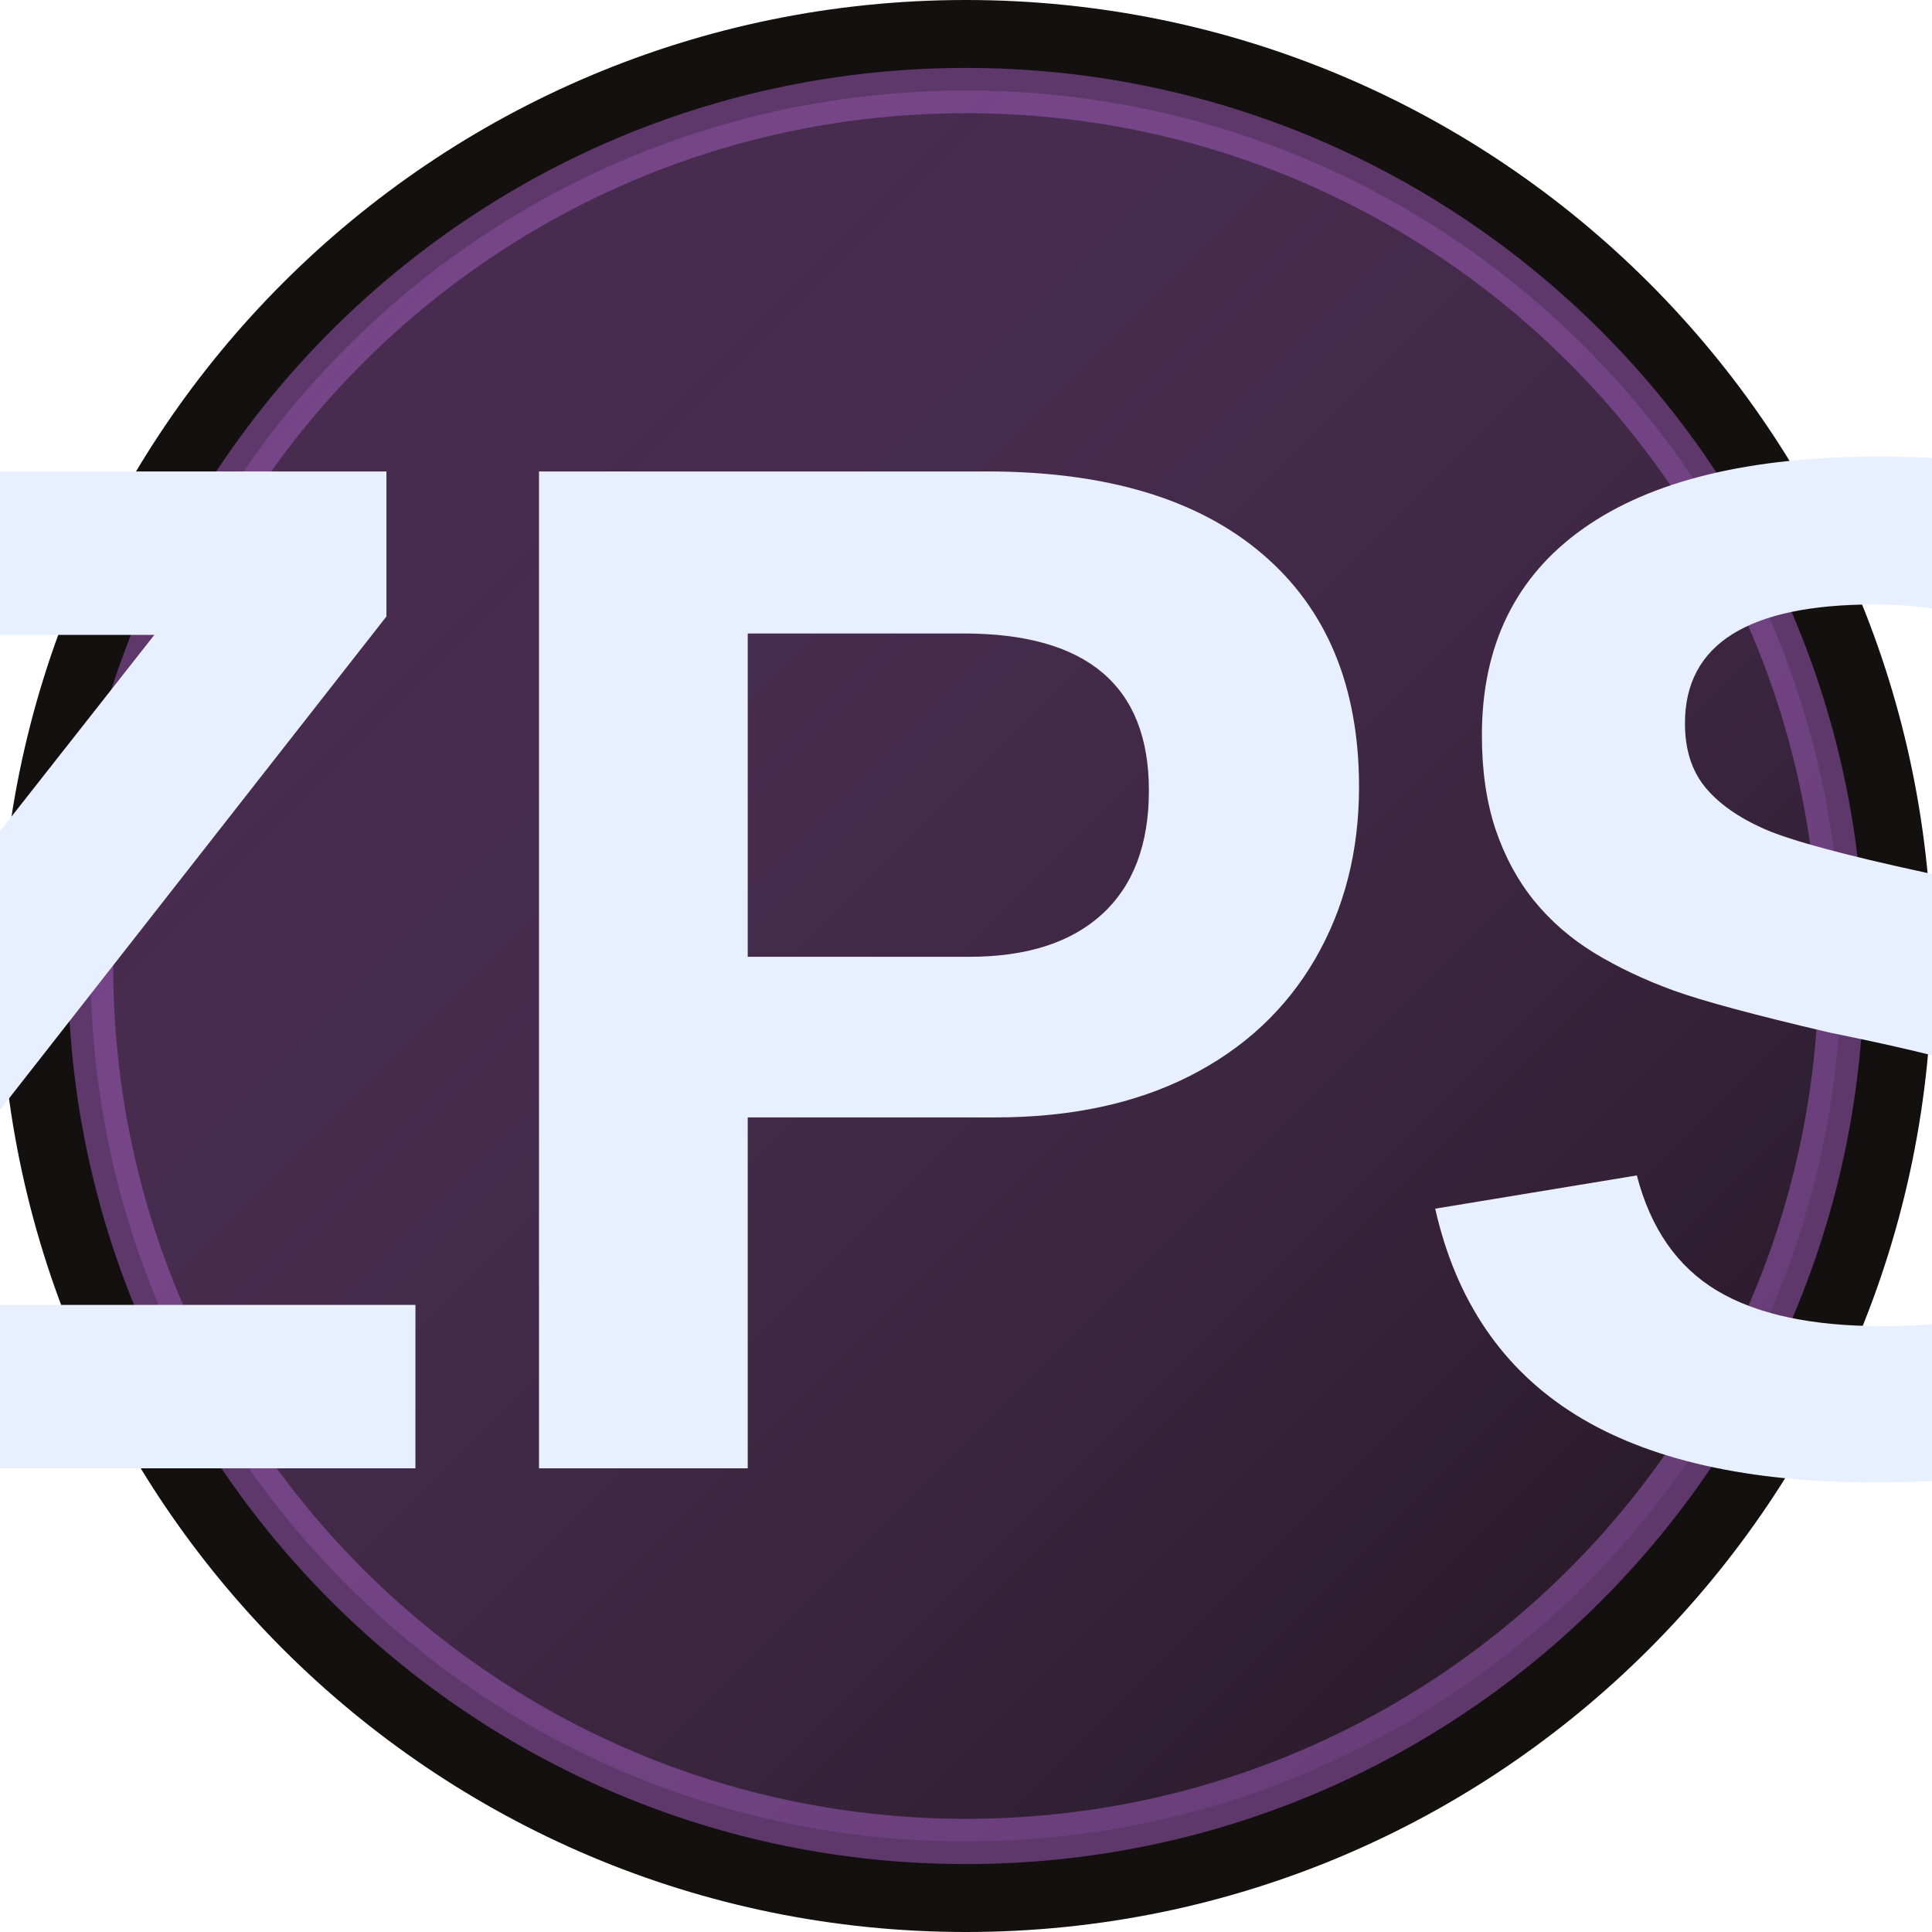
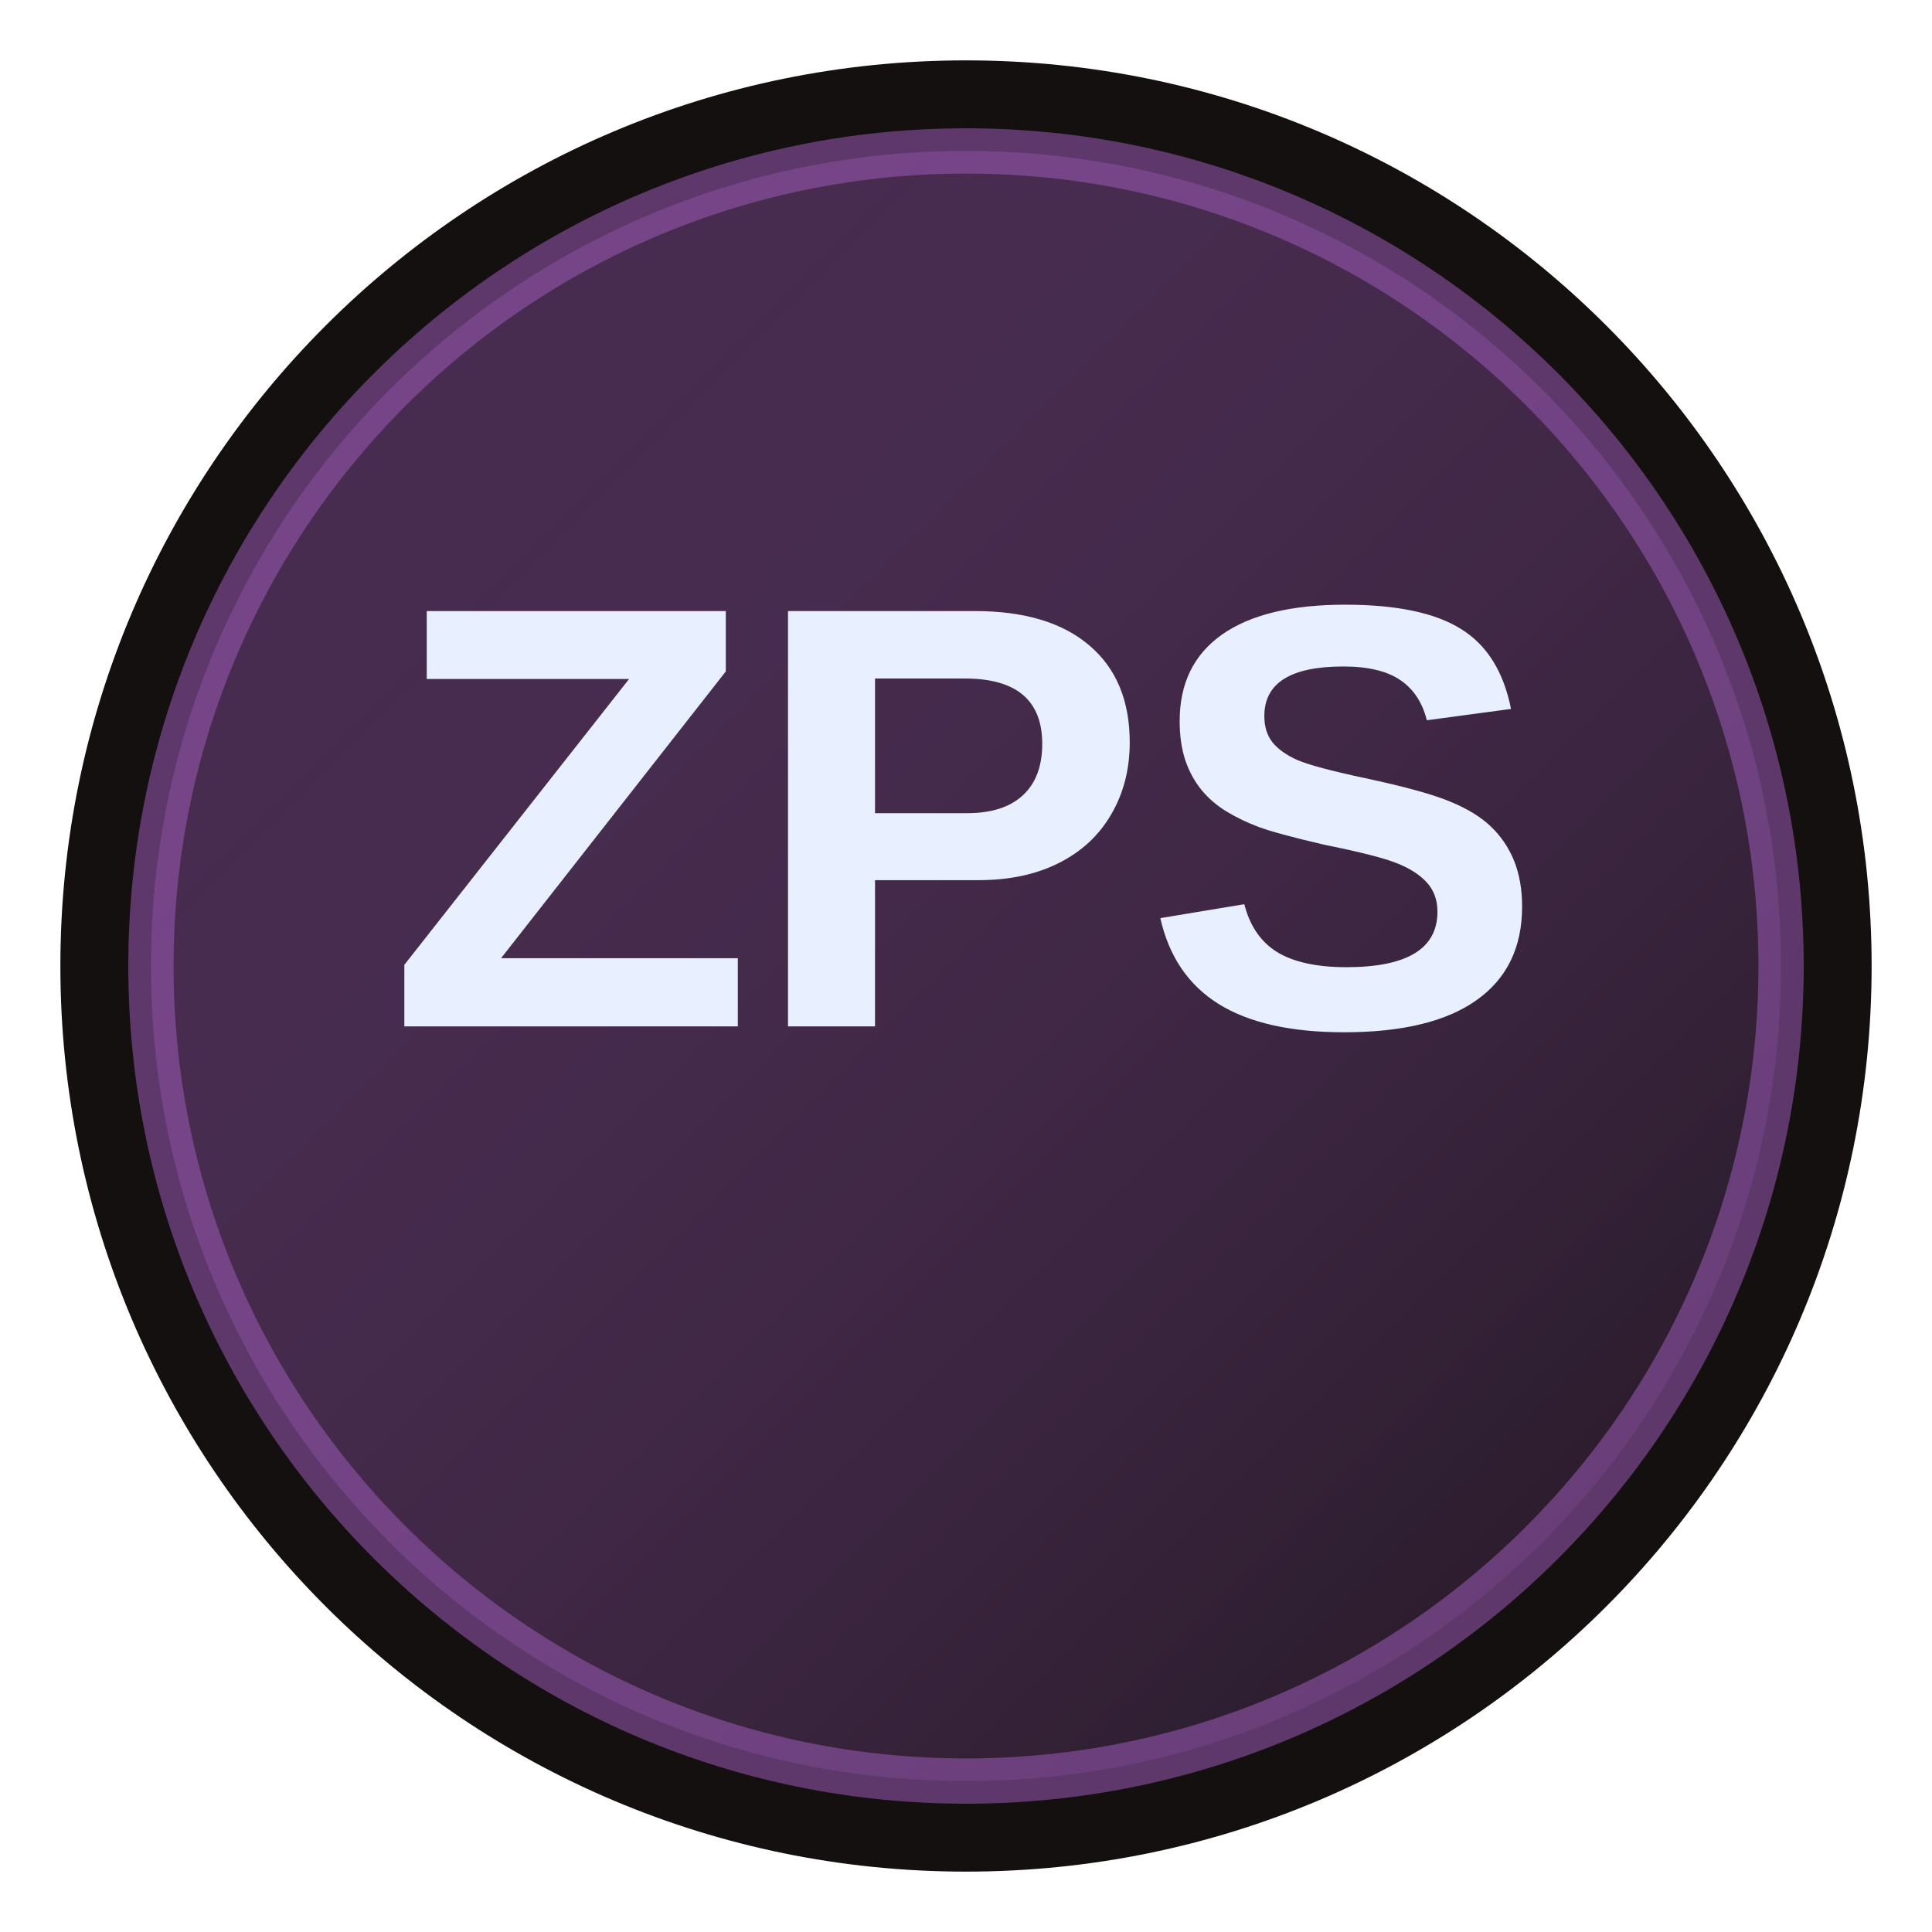
<svg xmlns="http://www.w3.org/2000/svg" viewBox="0 0 128 128" aria-hidden="true">
  <defs>
    <linearGradient id="g" x1="0" y1="0" x2="128" y2="128" gradientUnits="userSpaceOnUse">
      <stop offset="0" stop-color="#9b59b6" stop-opacity="0.35" />
      <stop offset="1" stop-color="#141010" />
    </linearGradient>
  </defs>
-   <circle cx="64" cy="64" r="64" fill="#141010" />
-   <circle cx="64" cy="64" r="58" fill="url(#g)" stroke="#9b59b6" stroke-width="3" stroke-opacity="0.55" />
-   <text x="64" y="64" text-anchor="middle" dominant-baseline="central" font-family="Segoe UI, Rubik, Arial, sans-serif" font-weight="700" font-size="96" fill="#e8f0ff" letter-spacing="-1">ZPS</text>
+   <circle cx="64" cy="64" r="60" fill="#141010" />
+   <circle cx="64" cy="64" r="54" fill="url(#g)" stroke="#9b59b6" stroke-width="3" stroke-opacity="0.55" />
+   <text x="64" y="68" text-anchor="middle" font-family="Segoe UI, Rubik, Arial, sans-serif" font-weight="700" font-size="40" fill="#e8f0ff" letter-spacing="-0.5" textLength="88" lengthAdjust="spacingAndGlyphs">ZPS</text>
</svg>
